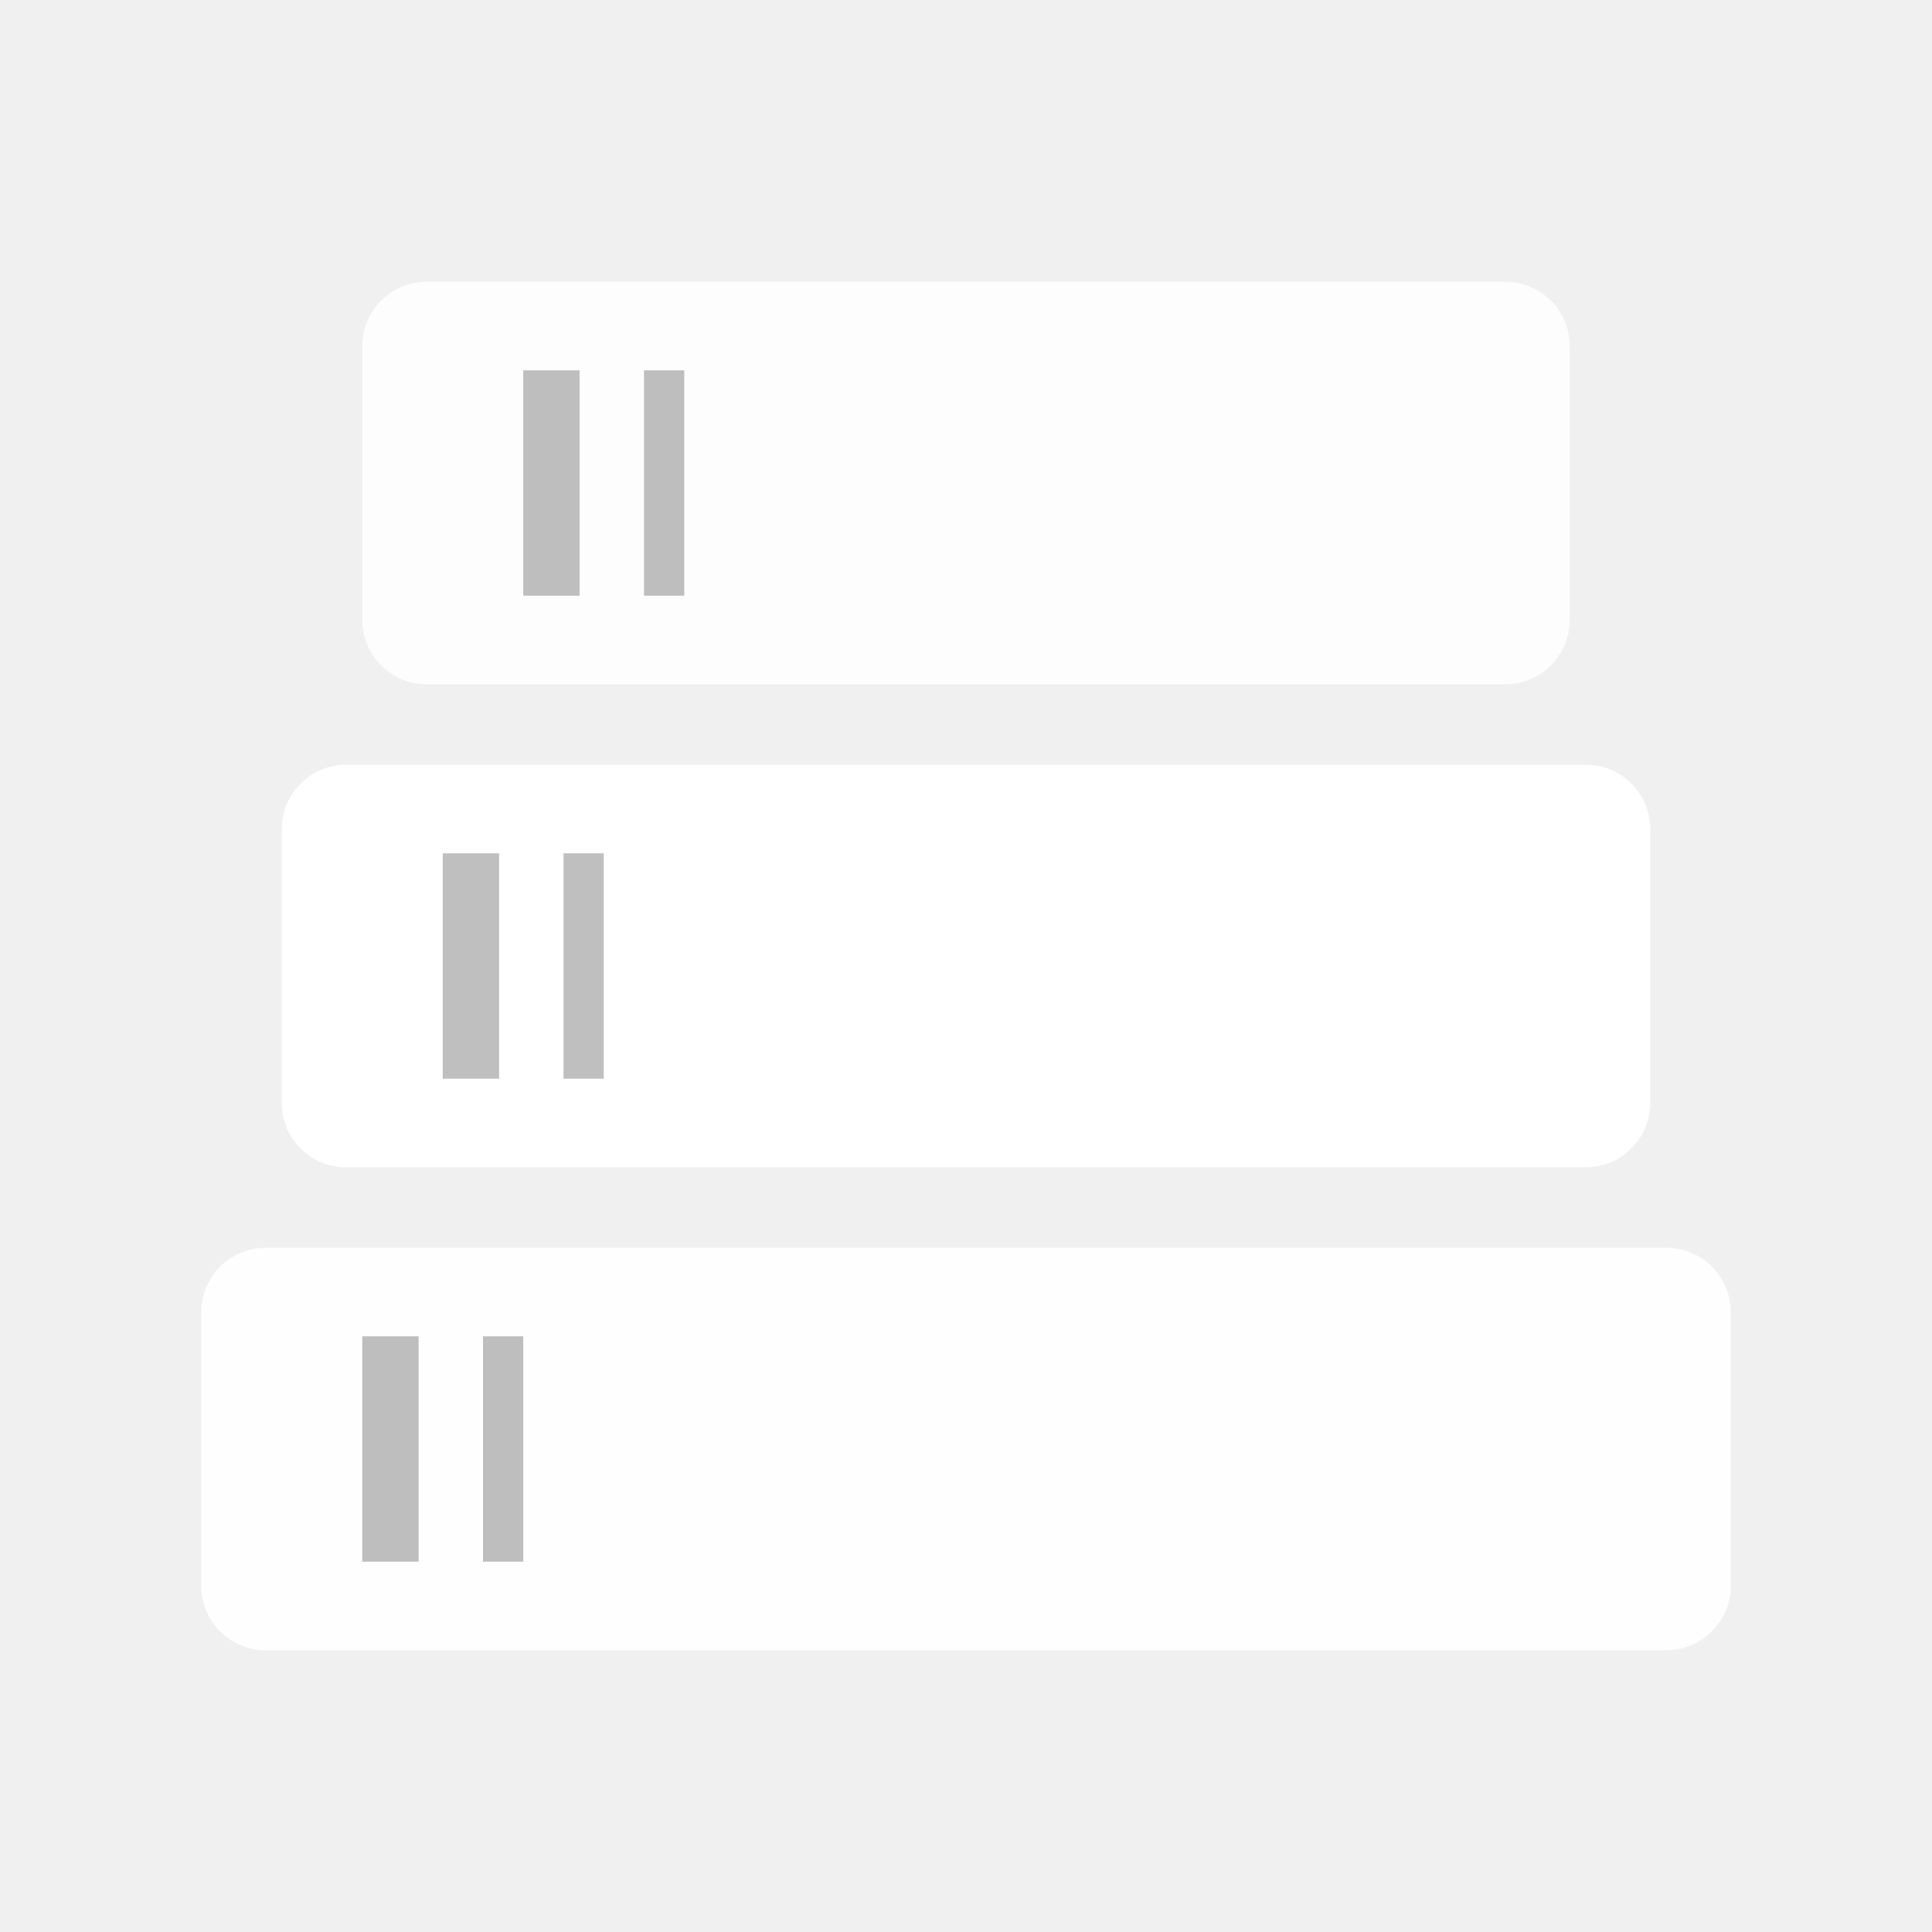
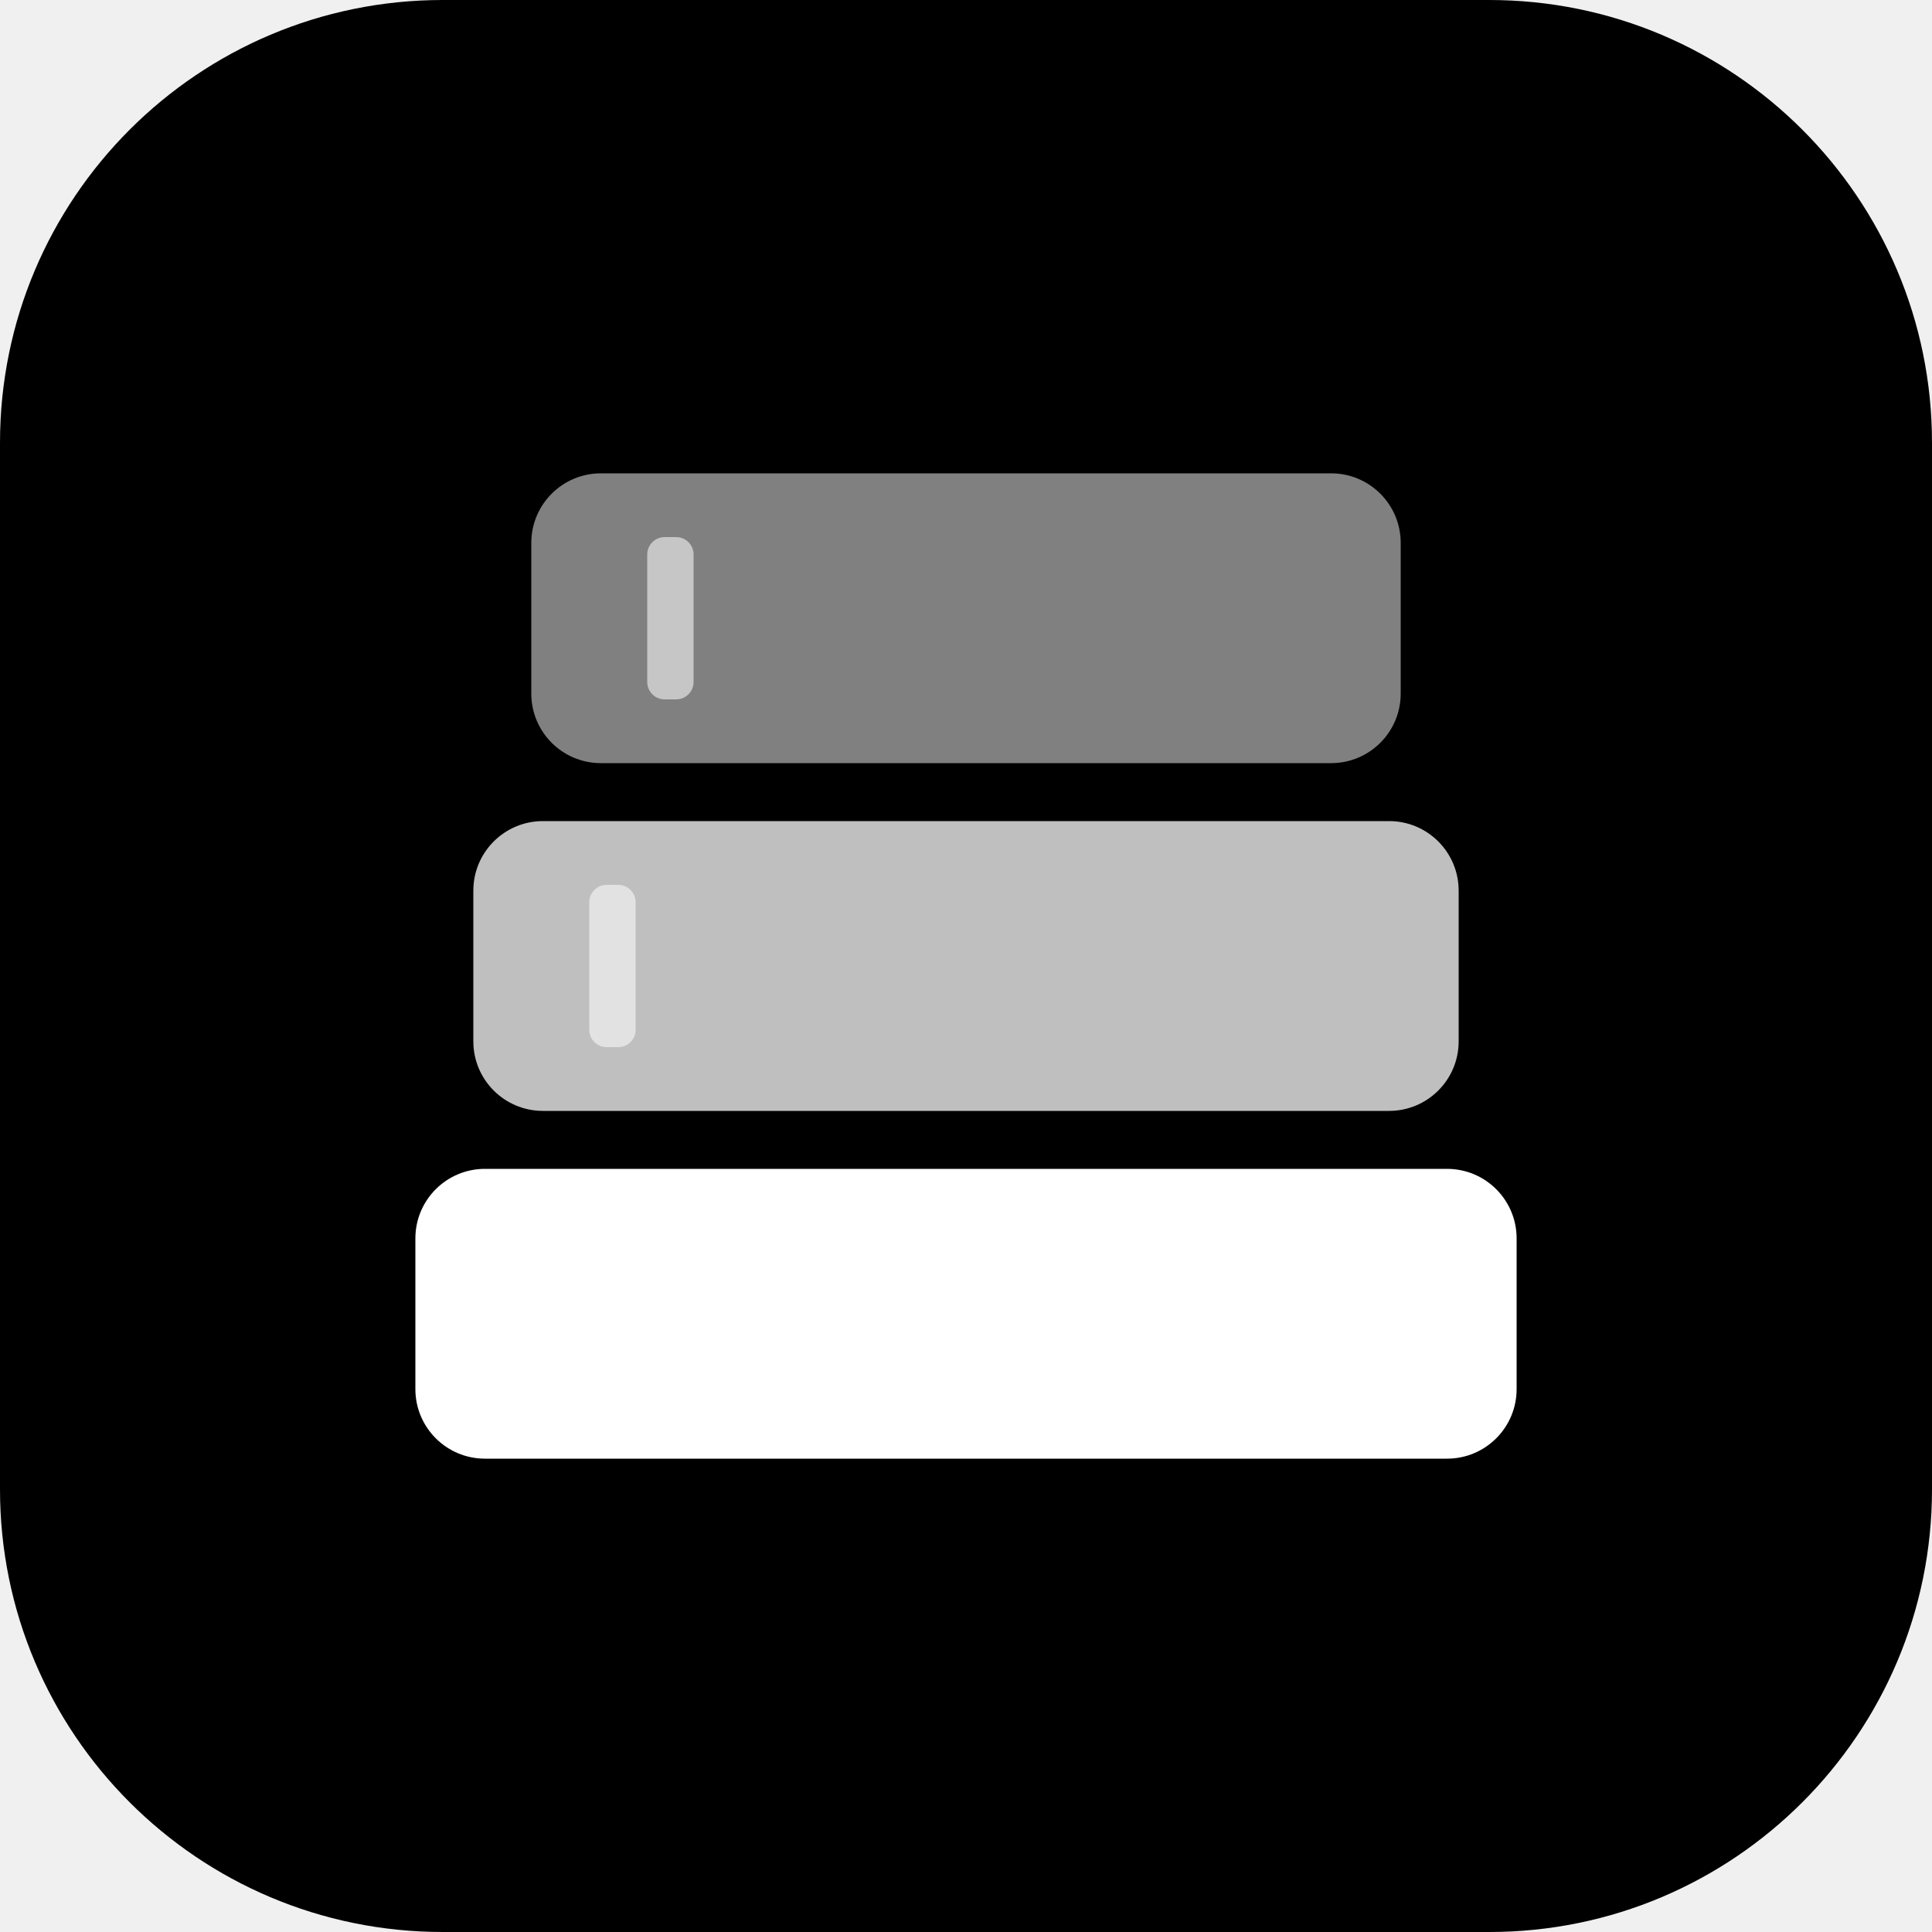
<svg xmlns="http://www.w3.org/2000/svg" viewBox="0 0 24 24">
-   <rect x="2.5" y="15.5" width="19" height="5" rx="0.8" fill="#ffffff" opacity="0.95" />
-   <rect x="4.5" y="16.6" width="0.7" height="2.8" fill="rgba(0,0,0,0.25)" />
-   <rect x="6" y="16.6" width="0.5" height="2.8" fill="rgba(0,0,0,0.25)" />
-   <rect x="3.5" y="9.5" width="17" height="5" rx="0.8" fill="#ffffff" />
-   <rect x="5.5" y="10.6" width="0.7" height="2.8" fill="rgba(0,0,0,0.25)" />
-   <rect x="7" y="10.6" width="0.5" height="2.8" fill="rgba(0,0,0,0.25)" />
-   <rect x="4.5" y="3.5" width="15" height="5" rx="0.8" fill="#ffffff" opacity="0.85" />
-   <rect x="6.5" y="4.6" width="0.7" height="2.8" fill="rgba(0,0,0,0.25)" />
-   <rect x="8" y="4.6" width="0.5" height="2.8" fill="rgba(0,0,0,0.25)" />
+   <rect width="24" height="24" rx="5.5" fill="#000000" />
+   <g transform="translate(12 12) scale(0.72) translate(-12 -12)">
+     <rect x="2.5" y="15.5" width="19" height="5" rx="1.2" fill="#ffffff" />
+     <rect x="3.5" y="9.5" width="17" height="5" rx="1.2" fill="#bfbfbf" />
+     <rect x="4.5" y="3.5" width="15" height="5" rx="1.2" fill="#808080" />
+     <rect x="4.5" y="16.6" width="0.8" height="2.8" rx="0.3" fill="#ffffff" fill-opacity="0.55" />
+     <rect x="5.5" y="10.6" width="0.8" height="2.8" rx="0.3" fill="#ffffff" fill-opacity="0.55" />
+     <rect x="6.5" y="4.6" width="0.8" height="2.8" rx="0.3" fill="#ffffff" fill-opacity="0.55" />
+   </g>
</svg>
